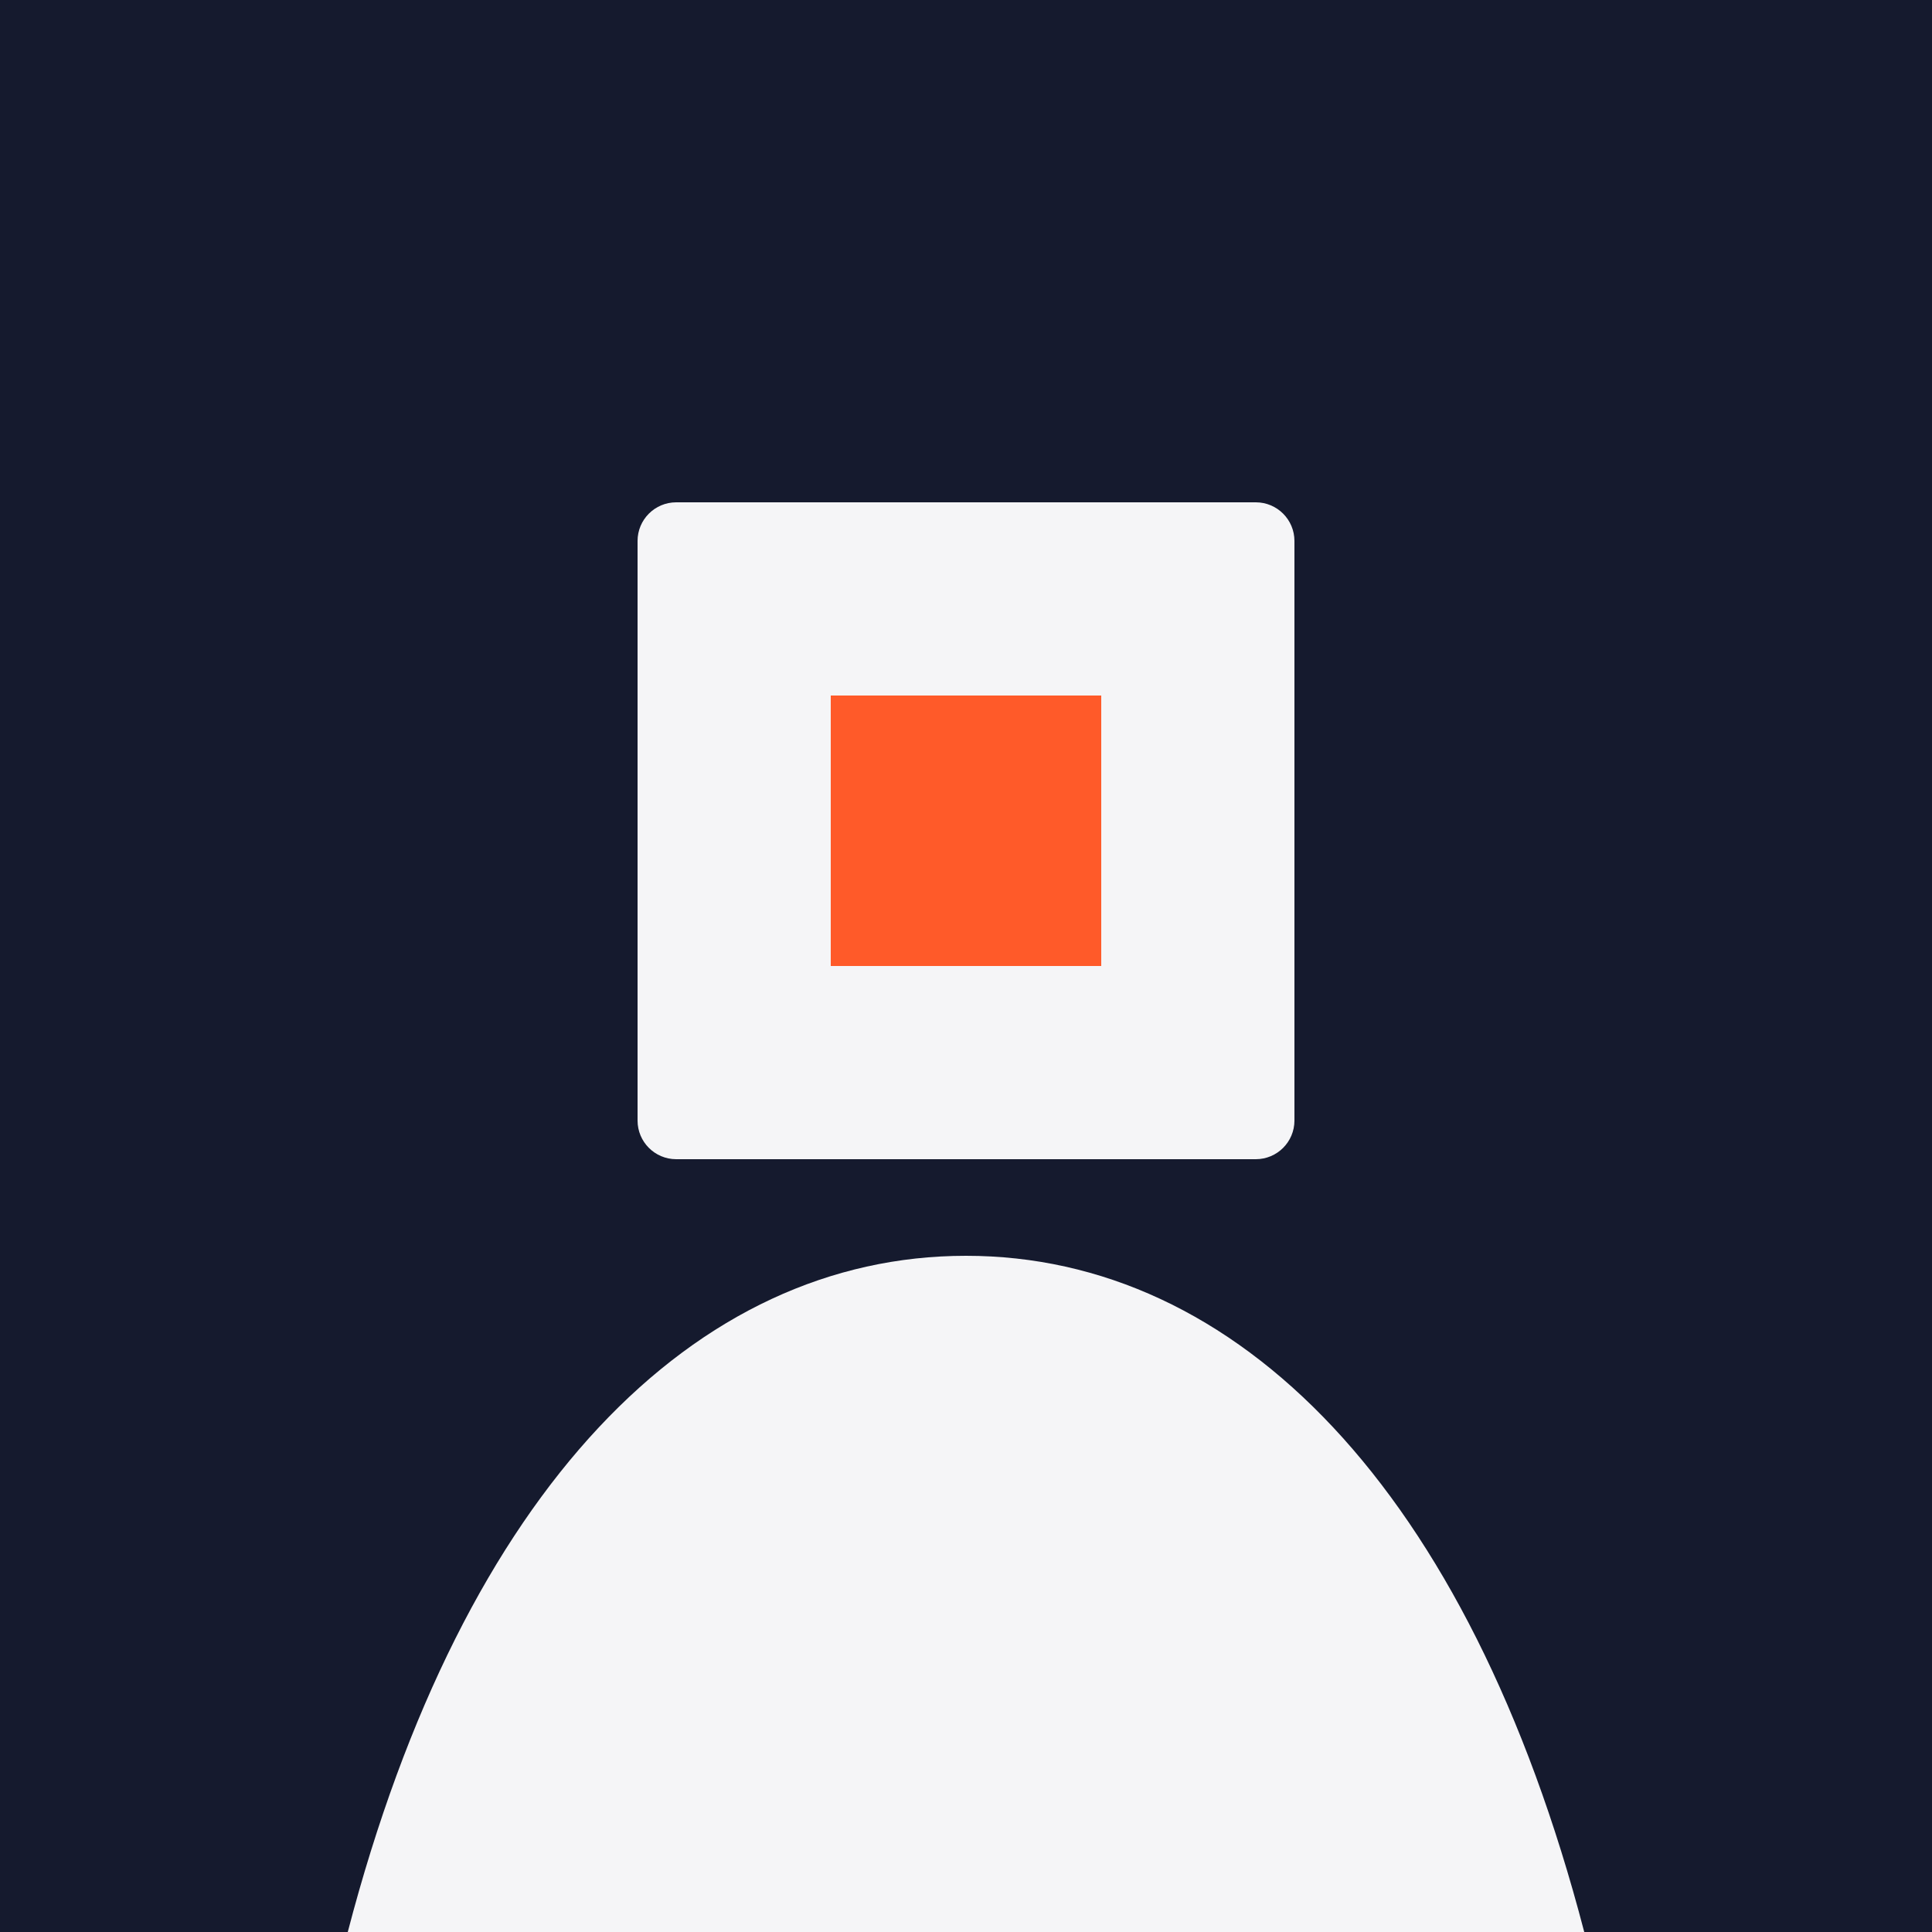
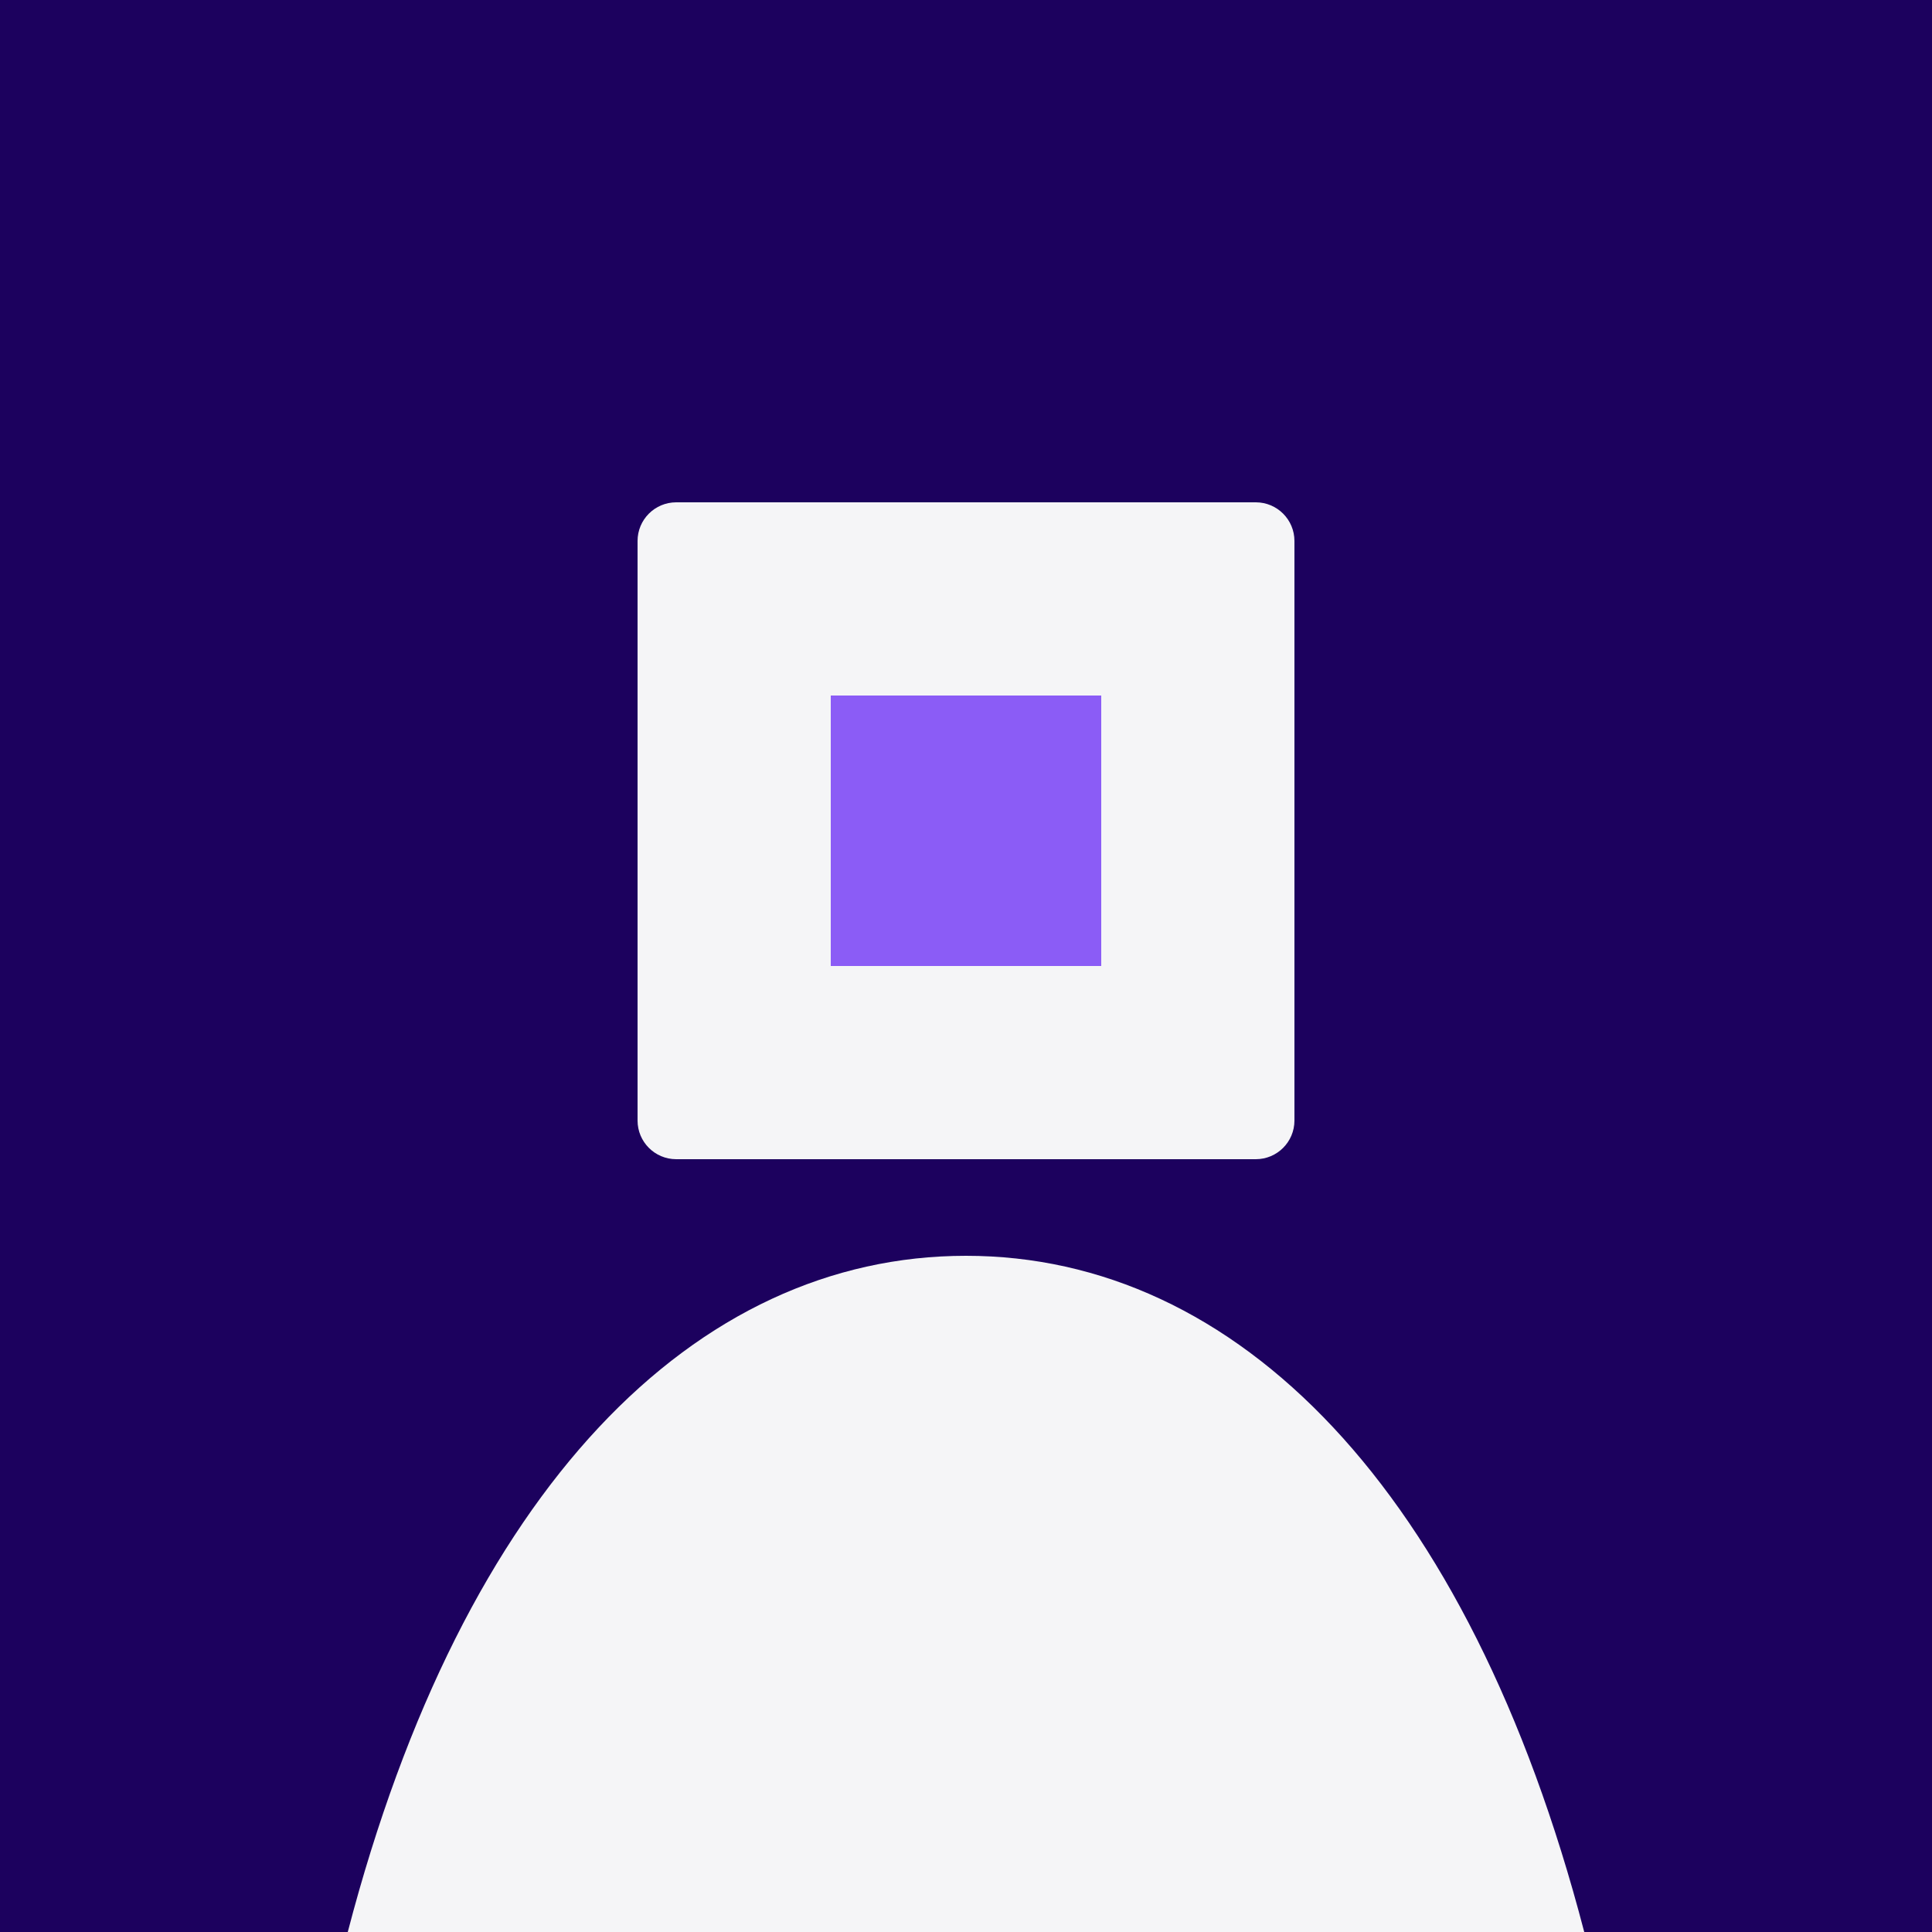
<svg xmlns="http://www.w3.org/2000/svg" viewBox="0 0 400 400" fill="none">
-   <rect width="400" height="400" fill="#151A2E" />
+   <rect width="400" height="400" fill="#1C015E" />
  <rect x="132" y="104" width="136" height="136" rx="8" fill="#F5F5F7" />
  <path d="M72 400c24-92 72-140 128-140s104 48 128 140" fill="#F5F5F7" />
-   <rect x="172" y="144" width="56" height="56" fill="#FF5A29" />
+   <rect x="172" y="144" width="56" height="56" fill="#8B5CF6" />
</svg>
